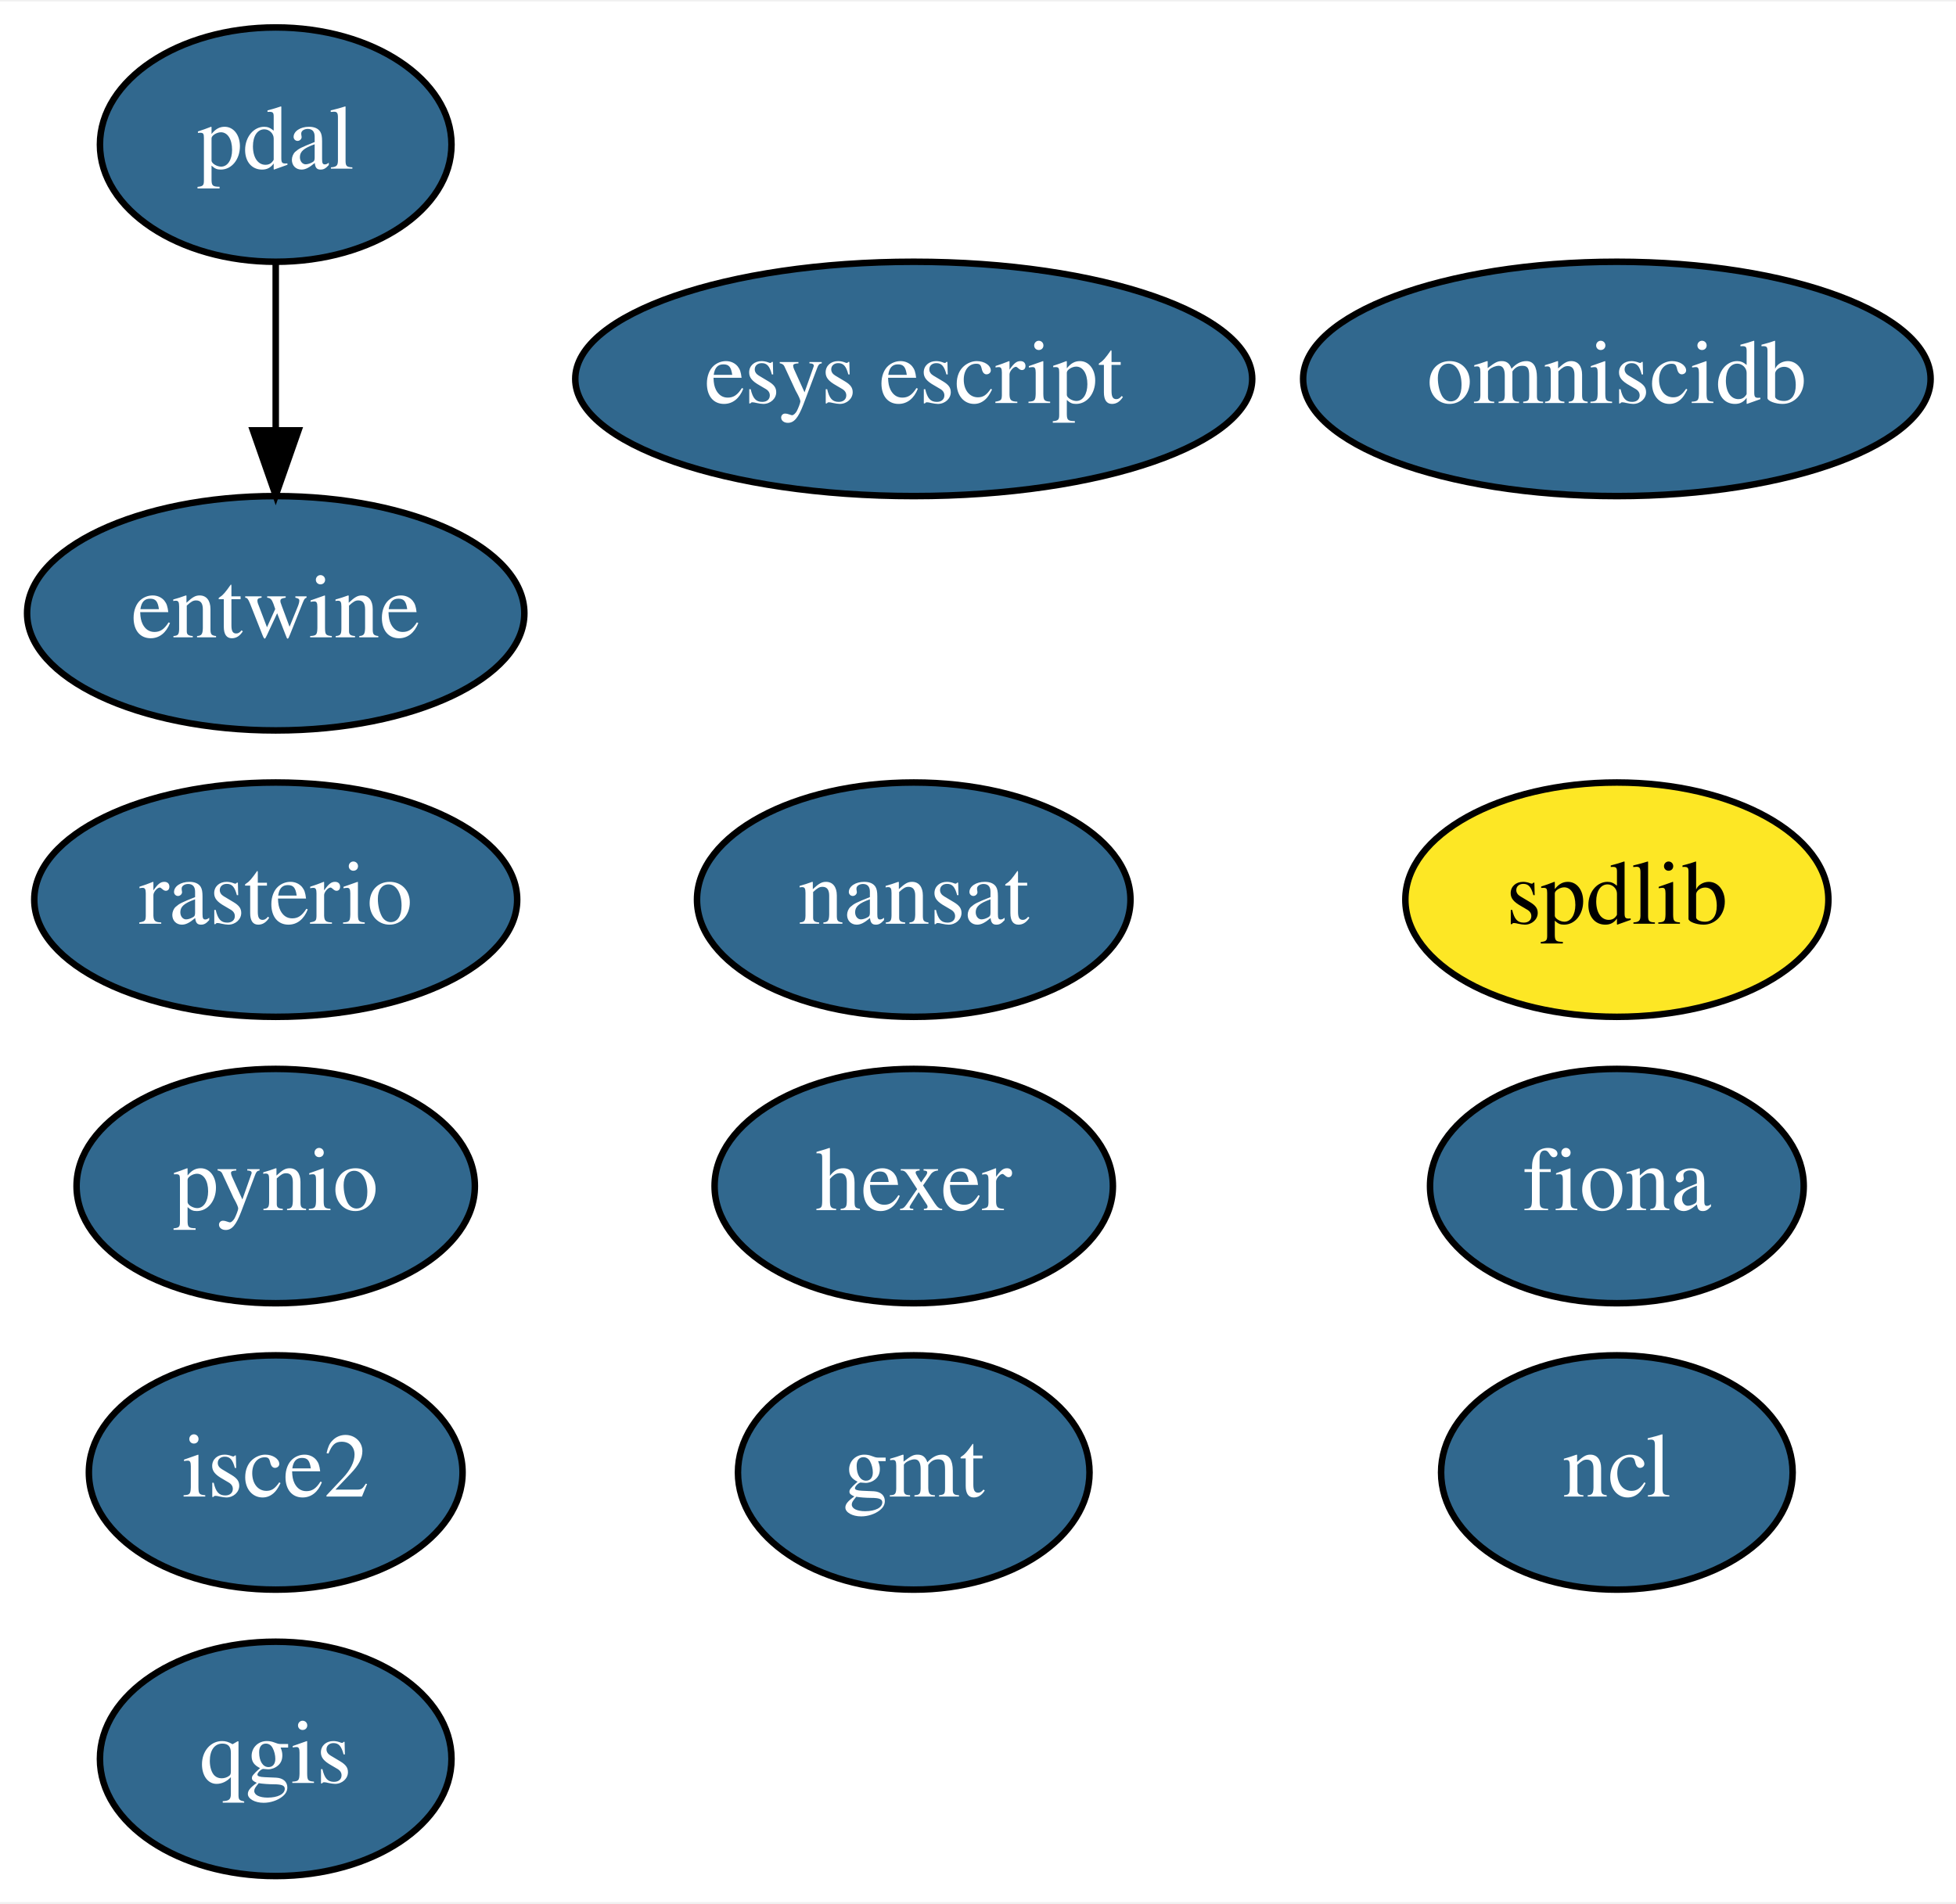
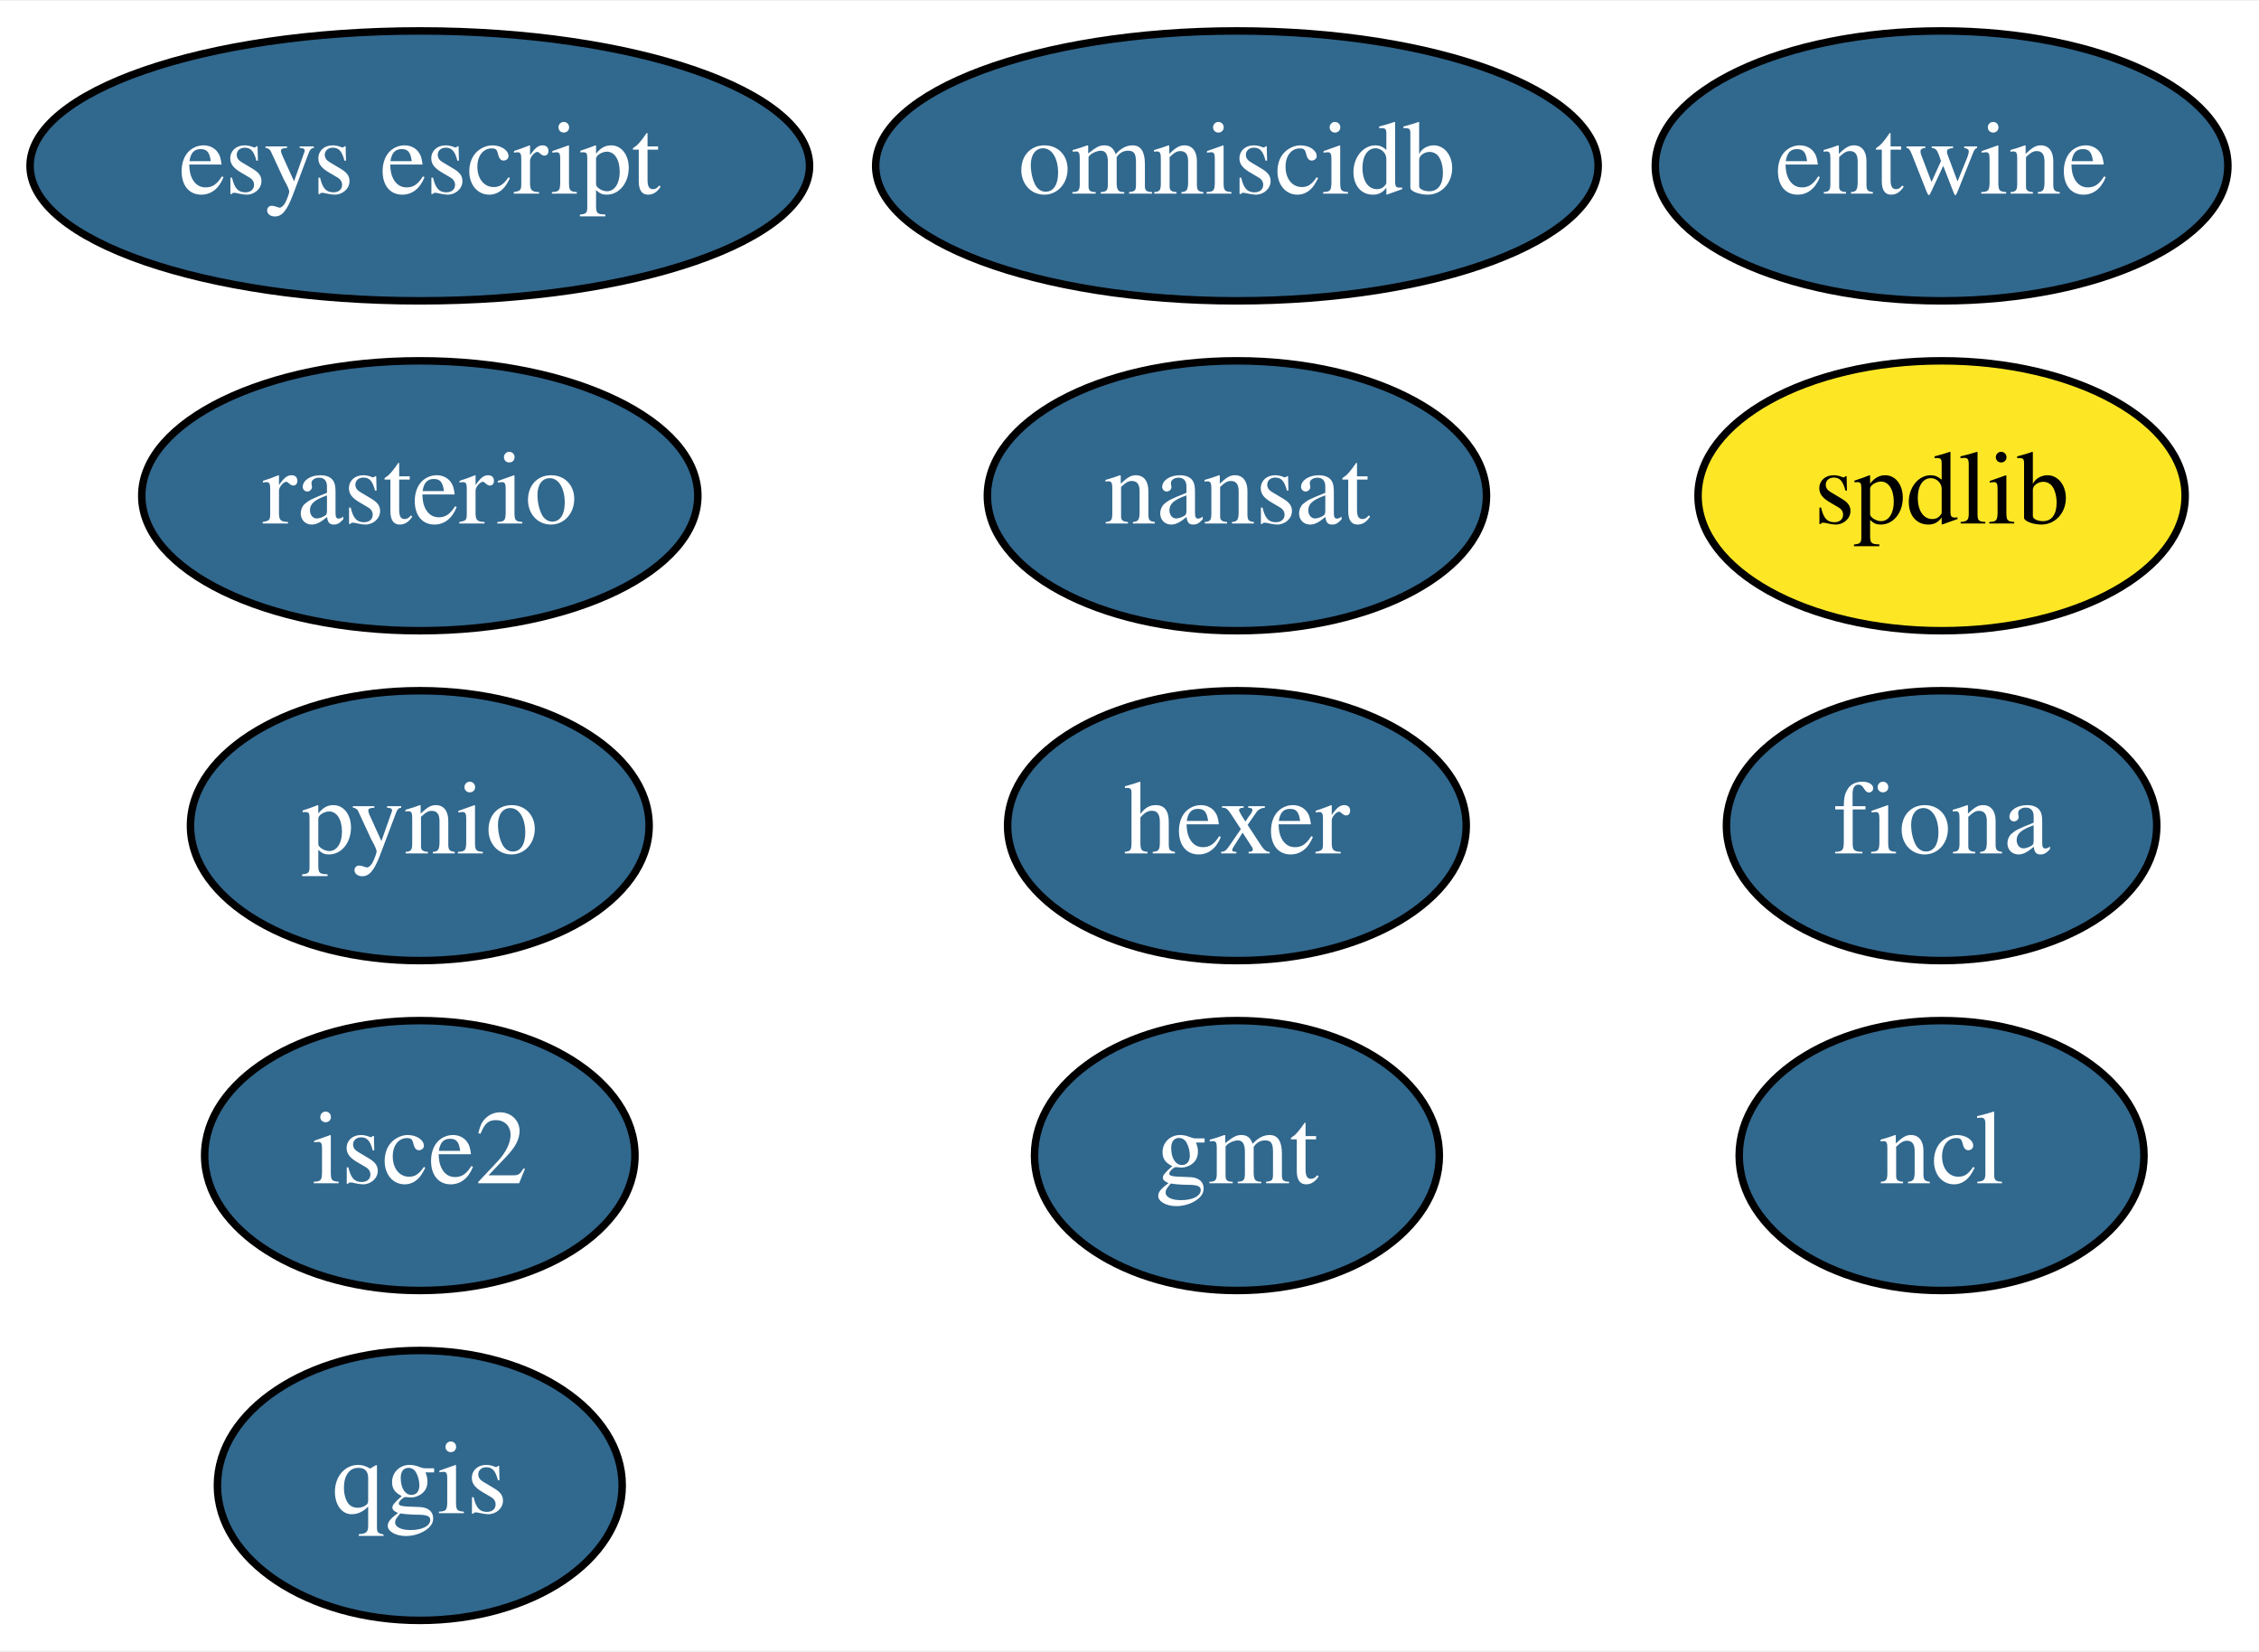
- <svg xmlns="http://www.w3.org/2000/svg" xmlns:xlink="http://www.w3.org/1999/xlink" width="300pt" height="292pt" viewBox="0.00 0.00 300.44 292.00">
-   <g id="graph0" class="graph" transform="scale(1 1) rotate(0) translate(4 288)">
-     <polygon fill="white" stroke="transparent" points="-4,4 -4,-288 296.44,-288 296.44,4 -4,4" />
+ <svg xmlns="http://www.w3.org/2000/svg" xmlns:xlink="http://www.w3.org/1999/xlink" width="301pt" height="220pt" viewBox="0.00 0.00 301.34 220.00">
+   <g id="graph0" class="graph" transform="scale(1 1) rotate(0) translate(4 216)">
+     <polygon fill="white" stroke="transparent" points="-4,4 -4,-216 297.34,-216 297.34,4 -4,4" />
    <g id="node1" class="node">
      <g id="a_node1">
        <a xlink:href="https://github.com/conda-forge/fiona-feedstock/pull/165" xlink:title="fiona">
-           <ellipse fill="#31688e" stroke="black" cx="244.35" cy="-106" rx="28.7" ry="18" />
-           <text text-anchor="middle" x="244.35" y="-102.3" font-family="Times,serif" font-size="14.00" fill="white">fiona</text>
+           <ellipse fill="#31688e" stroke="black" cx="255" cy="-106" rx="28.7" ry="18" />
+           <text text-anchor="middle" x="255" y="-102.3" font-family="Times,serif" font-size="14.00" fill="white">fiona</text>
        </a>
      </g>
    </g>
    <g id="node2" class="node">
      <g id="a_node2">
        <a xlink:href="https://github.com/conda-forge/gmt-feedstock/pull/99" xlink:title="gmt">
-           <ellipse fill="#31688e" stroke="black" cx="136.35" cy="-62" rx="27" ry="18" />
-           <text text-anchor="middle" x="136.35" y="-58.3" font-family="Times,serif" font-size="14.00" fill="white">gmt</text>
+           <ellipse fill="#31688e" stroke="black" cx="161" cy="-62" rx="27" ry="18" />
+           <text text-anchor="middle" x="161" y="-58.3" font-family="Times,serif" font-size="14.00" fill="white">gmt</text>
        </a>
      </g>
    </g>
    <g id="node3" class="node">
      <g id="a_node3">
        <a xlink:href="https://github.com/conda-forge/nansat-feedstock/pull/31" xlink:title="nansat">
-           <ellipse fill="#31688e" stroke="black" cx="136.35" cy="-150" rx="33.29" ry="18" />
-           <text text-anchor="middle" x="136.35" y="-146.3" font-family="Times,serif" font-size="14.00" fill="white">nansat</text>
+           <ellipse fill="#31688e" stroke="black" cx="161" cy="-150" rx="33.29" ry="18" />
+           <text text-anchor="middle" x="161" y="-146.3" font-family="Times,serif" font-size="14.00" fill="white">nansat</text>
        </a>
      </g>
    </g>
    <g id="node4" class="node">
      <g id="a_node4">
        <a xlink:href="https://github.com/conda-forge/ncl-feedstock/pull/80" xlink:title="ncl">
-           <ellipse fill="#31688e" stroke="black" cx="244.35" cy="-62" rx="27" ry="18" />
-           <text text-anchor="middle" x="244.35" y="-58.3" font-family="Times,serif" font-size="14.00" fill="white">ncl</text>
+           <ellipse fill="#31688e" stroke="black" cx="255" cy="-62" rx="27" ry="18" />
+           <text text-anchor="middle" x="255" y="-58.3" font-family="Times,serif" font-size="14.00" fill="white">ncl</text>
        </a>
      </g>
    </g>
    <g id="node5" class="node">
      <g id="a_node5">
        <a xlink:href="https://github.com/conda-forge/pynio-feedstock/pull/86" xlink:title="pynio">
-           <ellipse fill="#31688e" stroke="black" cx="38.35" cy="-106" rx="30.59" ry="18" />
-           <text text-anchor="middle" x="38.35" y="-102.3" font-family="Times,serif" font-size="14.00" fill="white">pynio</text>
+           <ellipse fill="#31688e" stroke="black" cx="52" cy="-106" rx="30.59" ry="18" />
+           <text text-anchor="middle" x="52" y="-102.3" font-family="Times,serif" font-size="14.00" fill="white">pynio</text>
        </a>
      </g>
    </g>
    <g id="node6" class="node">
      <g id="a_node6">
        <a xlink:href="https://github.com/conda-forge/qgis-feedstock/pull/124" xlink:title="qgis">
-           <ellipse fill="#31688e" stroke="black" cx="38.35" cy="-18" rx="27" ry="18" />
-           <text text-anchor="middle" x="38.35" y="-14.3" font-family="Times,serif" font-size="14.00" fill="white">qgis</text>
+           <ellipse fill="#31688e" stroke="black" cx="52" cy="-18" rx="27" ry="18" />
+           <text text-anchor="middle" x="52" y="-14.3" font-family="Times,serif" font-size="14.00" fill="white">qgis</text>
        </a>
      </g>
    </g>
    <g id="node7" class="node">
      <g id="a_node7">
        <a xlink:href="https://github.com/conda-forge/rasterio-feedstock/pull/168" xlink:title="rasterio">
-           <ellipse fill="#31688e" stroke="black" cx="38.35" cy="-150" rx="37.09" ry="18" />
-           <text text-anchor="middle" x="38.35" y="-146.3" font-family="Times,serif" font-size="14.00" fill="white">rasterio</text>
+           <ellipse fill="#31688e" stroke="black" cx="52" cy="-150" rx="37.09" ry="18" />
+           <text text-anchor="middle" x="52" y="-146.3" font-family="Times,serif" font-size="14.00" fill="white">rasterio</text>
        </a>
      </g>
    </g>
    <g id="node8" class="node">
      <g id="a_node8">
        <a xlink:href="https://github.com/conda-forge/hexer-feedstock/pull/6" xlink:title="hexer">
-           <ellipse fill="#31688e" stroke="black" cx="136.35" cy="-106" rx="30.59" ry="18" />
-           <text text-anchor="middle" x="136.35" y="-102.3" font-family="Times,serif" font-size="14.00" fill="white">hexer</text>
+           <ellipse fill="#31688e" stroke="black" cx="161" cy="-106" rx="30.59" ry="18" />
+           <text text-anchor="middle" x="161" y="-102.3" font-family="Times,serif" font-size="14.00" fill="white">hexer</text>
        </a>
      </g>
    </g>
    <g id="node9" class="node">
      <g id="a_node9">
        <a xlink:href="https://github.com/conda-forge/spdlib-feedstock" xlink:title="spdlib">
-           <ellipse fill="#fde725" stroke="black" cx="244.35" cy="-150" rx="32.49" ry="18" />
-           <text text-anchor="middle" x="244.35" y="-146.3" font-family="Times,serif" font-size="14.00">spdlib</text>
+           <ellipse fill="#fde725" stroke="black" cx="255" cy="-150" rx="32.49" ry="18" />
+           <text text-anchor="middle" x="255" y="-146.3" font-family="Times,serif" font-size="14.00">spdlib</text>
        </a>
      </g>
    </g>
    <g id="node10" class="node">
      <g id="a_node10">
-         <a xlink:href="https://github.com/conda-forge/pdal-feedstock/pull/114" xlink:title="pdal">
-           <ellipse fill="#31688e" stroke="black" cx="38.35" cy="-266" rx="27" ry="18" />
-           <text text-anchor="middle" x="38.35" y="-262.3" font-family="Times,serif" font-size="14.00" fill="white">pdal</text>
+         <a xlink:href="https://github.com/conda-forge/entwine-feedstock/pull/15" xlink:title="entwine">
+           <ellipse fill="#31688e" stroke="black" cx="255" cy="-194" rx="38.19" ry="18" />
+           <text text-anchor="middle" x="255" y="-190.3" font-family="Times,serif" font-size="14.00" fill="white">entwine</text>
        </a>
      </g>
    </g>
    <g id="node11" class="node">
      <g id="a_node11">
-         <a xlink:href="https://github.com/conda-forge/entwine-feedstock/pull/15" xlink:title="entwine">
-           <ellipse fill="#31688e" stroke="black" cx="38.35" cy="-194" rx="38.19" ry="18" />
-           <text text-anchor="middle" x="38.35" y="-190.3" font-family="Times,serif" font-size="14.00" fill="white">entwine</text>
+         <a xlink:href="https://github.com/conda-forge/isce2-feedstock/pull/20" xlink:title="isce2">
+           <ellipse fill="#31688e" stroke="black" cx="52" cy="-62" rx="28.7" ry="18" />
+           <text text-anchor="middle" x="52" y="-58.3" font-family="Times,serif" font-size="14.00" fill="white">isce2</text>
        </a>
      </g>
    </g>
-     <g id="edge1" class="edge">
-       <path fill="none" stroke="black" d="M38.35,-247.7C38.35,-239.98 38.35,-230.71 38.35,-222.11" />
-       <polygon fill="black" stroke="black" points="41.85,-222.1 38.35,-212.1 34.85,-222.1 41.85,-222.1" />
-     </g>
    <g id="node12" class="node">
      <g id="a_node12">
-         <a xlink:href="https://github.com/conda-forge/isce2-feedstock/pull/20" xlink:title="isce2">
-           <ellipse fill="#31688e" stroke="black" cx="38.35" cy="-62" rx="28.7" ry="18" />
-           <text text-anchor="middle" x="38.35" y="-58.3" font-family="Times,serif" font-size="14.00" fill="white">isce2</text>
+         <a xlink:href="https://github.com/conda-forge/esys-escript-feedstock/pull/16" xlink:title="esys escript">
+           <ellipse fill="#31688e" stroke="black" cx="52" cy="-194" rx="51.99" ry="18" />
+           <text text-anchor="middle" x="52" y="-190.3" font-family="Times,serif" font-size="14.00" fill="white">esys escript</text>
        </a>
      </g>
    </g>
    <g id="node13" class="node">
      <g id="a_node13">
-         <a xlink:href="https://github.com/conda-forge/esys-escript-feedstock/pull/16" xlink:title="esys escript">
-           <ellipse fill="#31688e" stroke="black" cx="136.35" cy="-230" rx="51.99" ry="18" />
-           <text text-anchor="middle" x="136.35" y="-226.3" font-family="Times,serif" font-size="14.00" fill="white">esys escript</text>
-         </a>
-       </g>
-     </g>
-     <g id="node14" class="node">
-       <g id="a_node14">
        <a xlink:href="https://github.com/conda-forge/omniscidb-feedstock/pull/9" xlink:title="omniscidb">
-           <ellipse fill="#31688e" stroke="black" cx="244.35" cy="-230" rx="48.19" ry="18" />
-           <text text-anchor="middle" x="244.35" y="-226.3" font-family="Times,serif" font-size="14.00" fill="white">omniscidb</text>
+           <ellipse fill="#31688e" stroke="black" cx="161" cy="-194" rx="48.19" ry="18" />
+           <text text-anchor="middle" x="161" y="-190.3" font-family="Times,serif" font-size="14.00" fill="white">omniscidb</text>
        </a>
      </g>
    </g>
  </g>
</svg>
